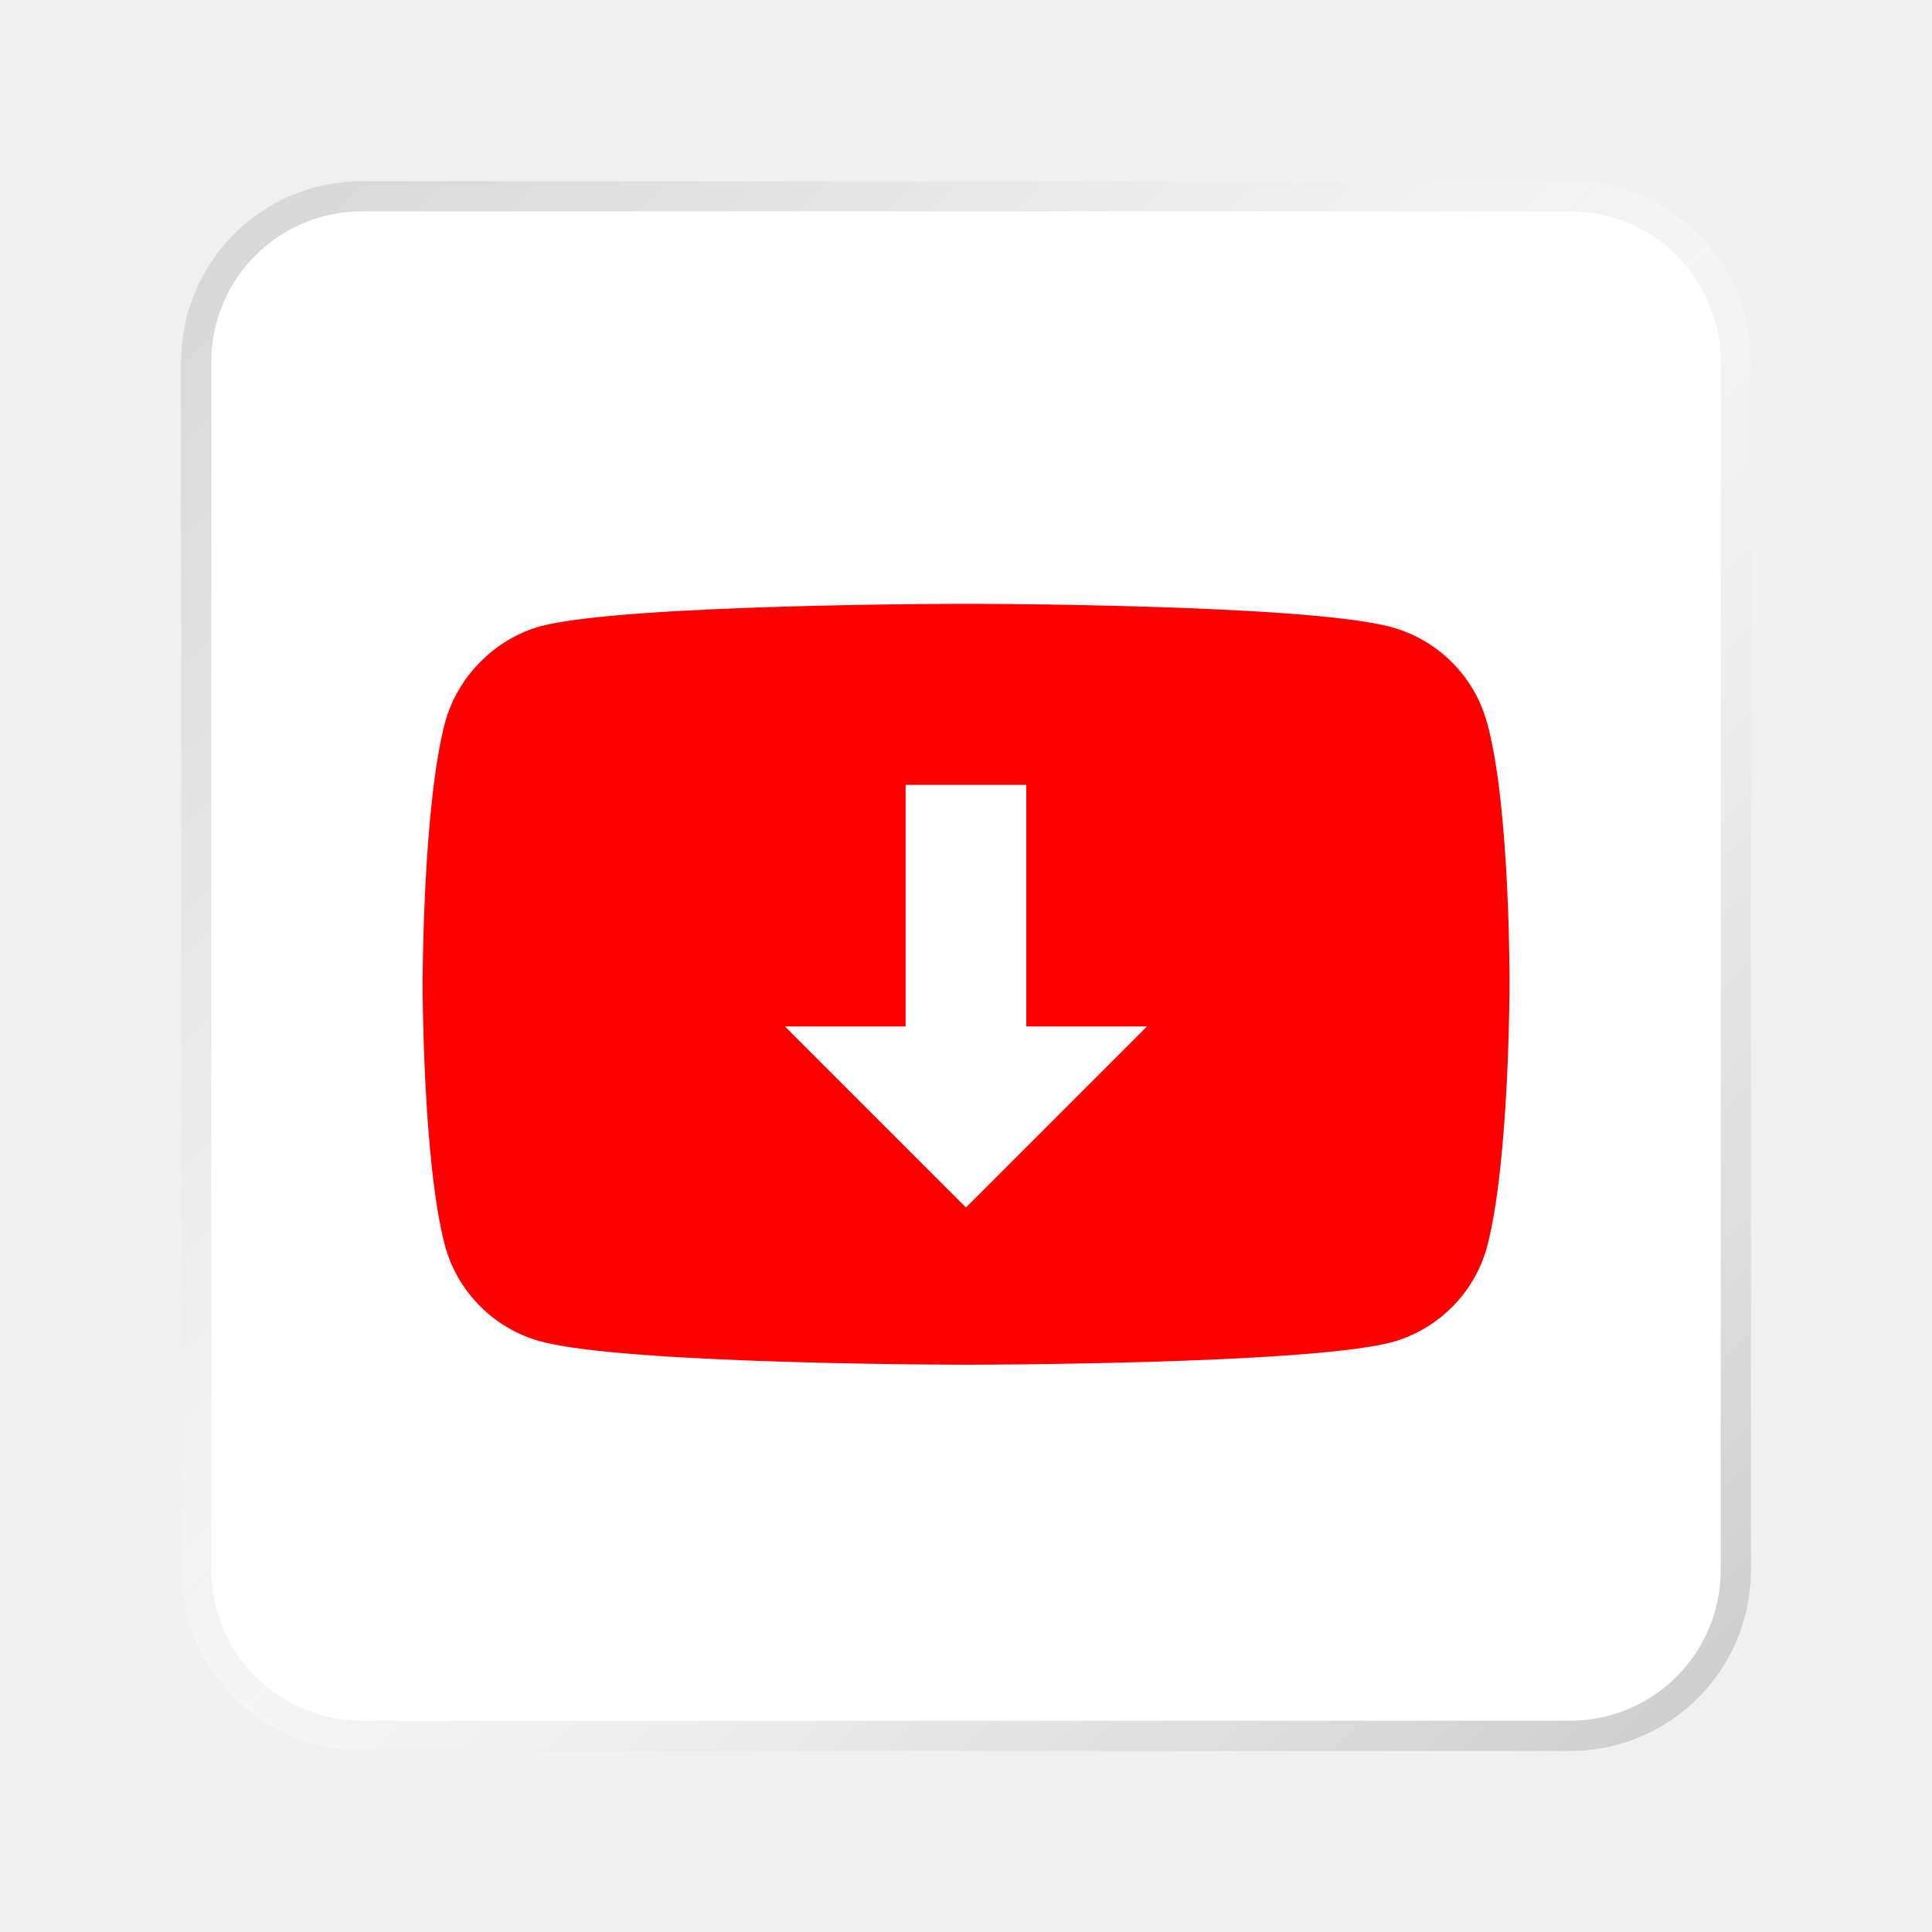
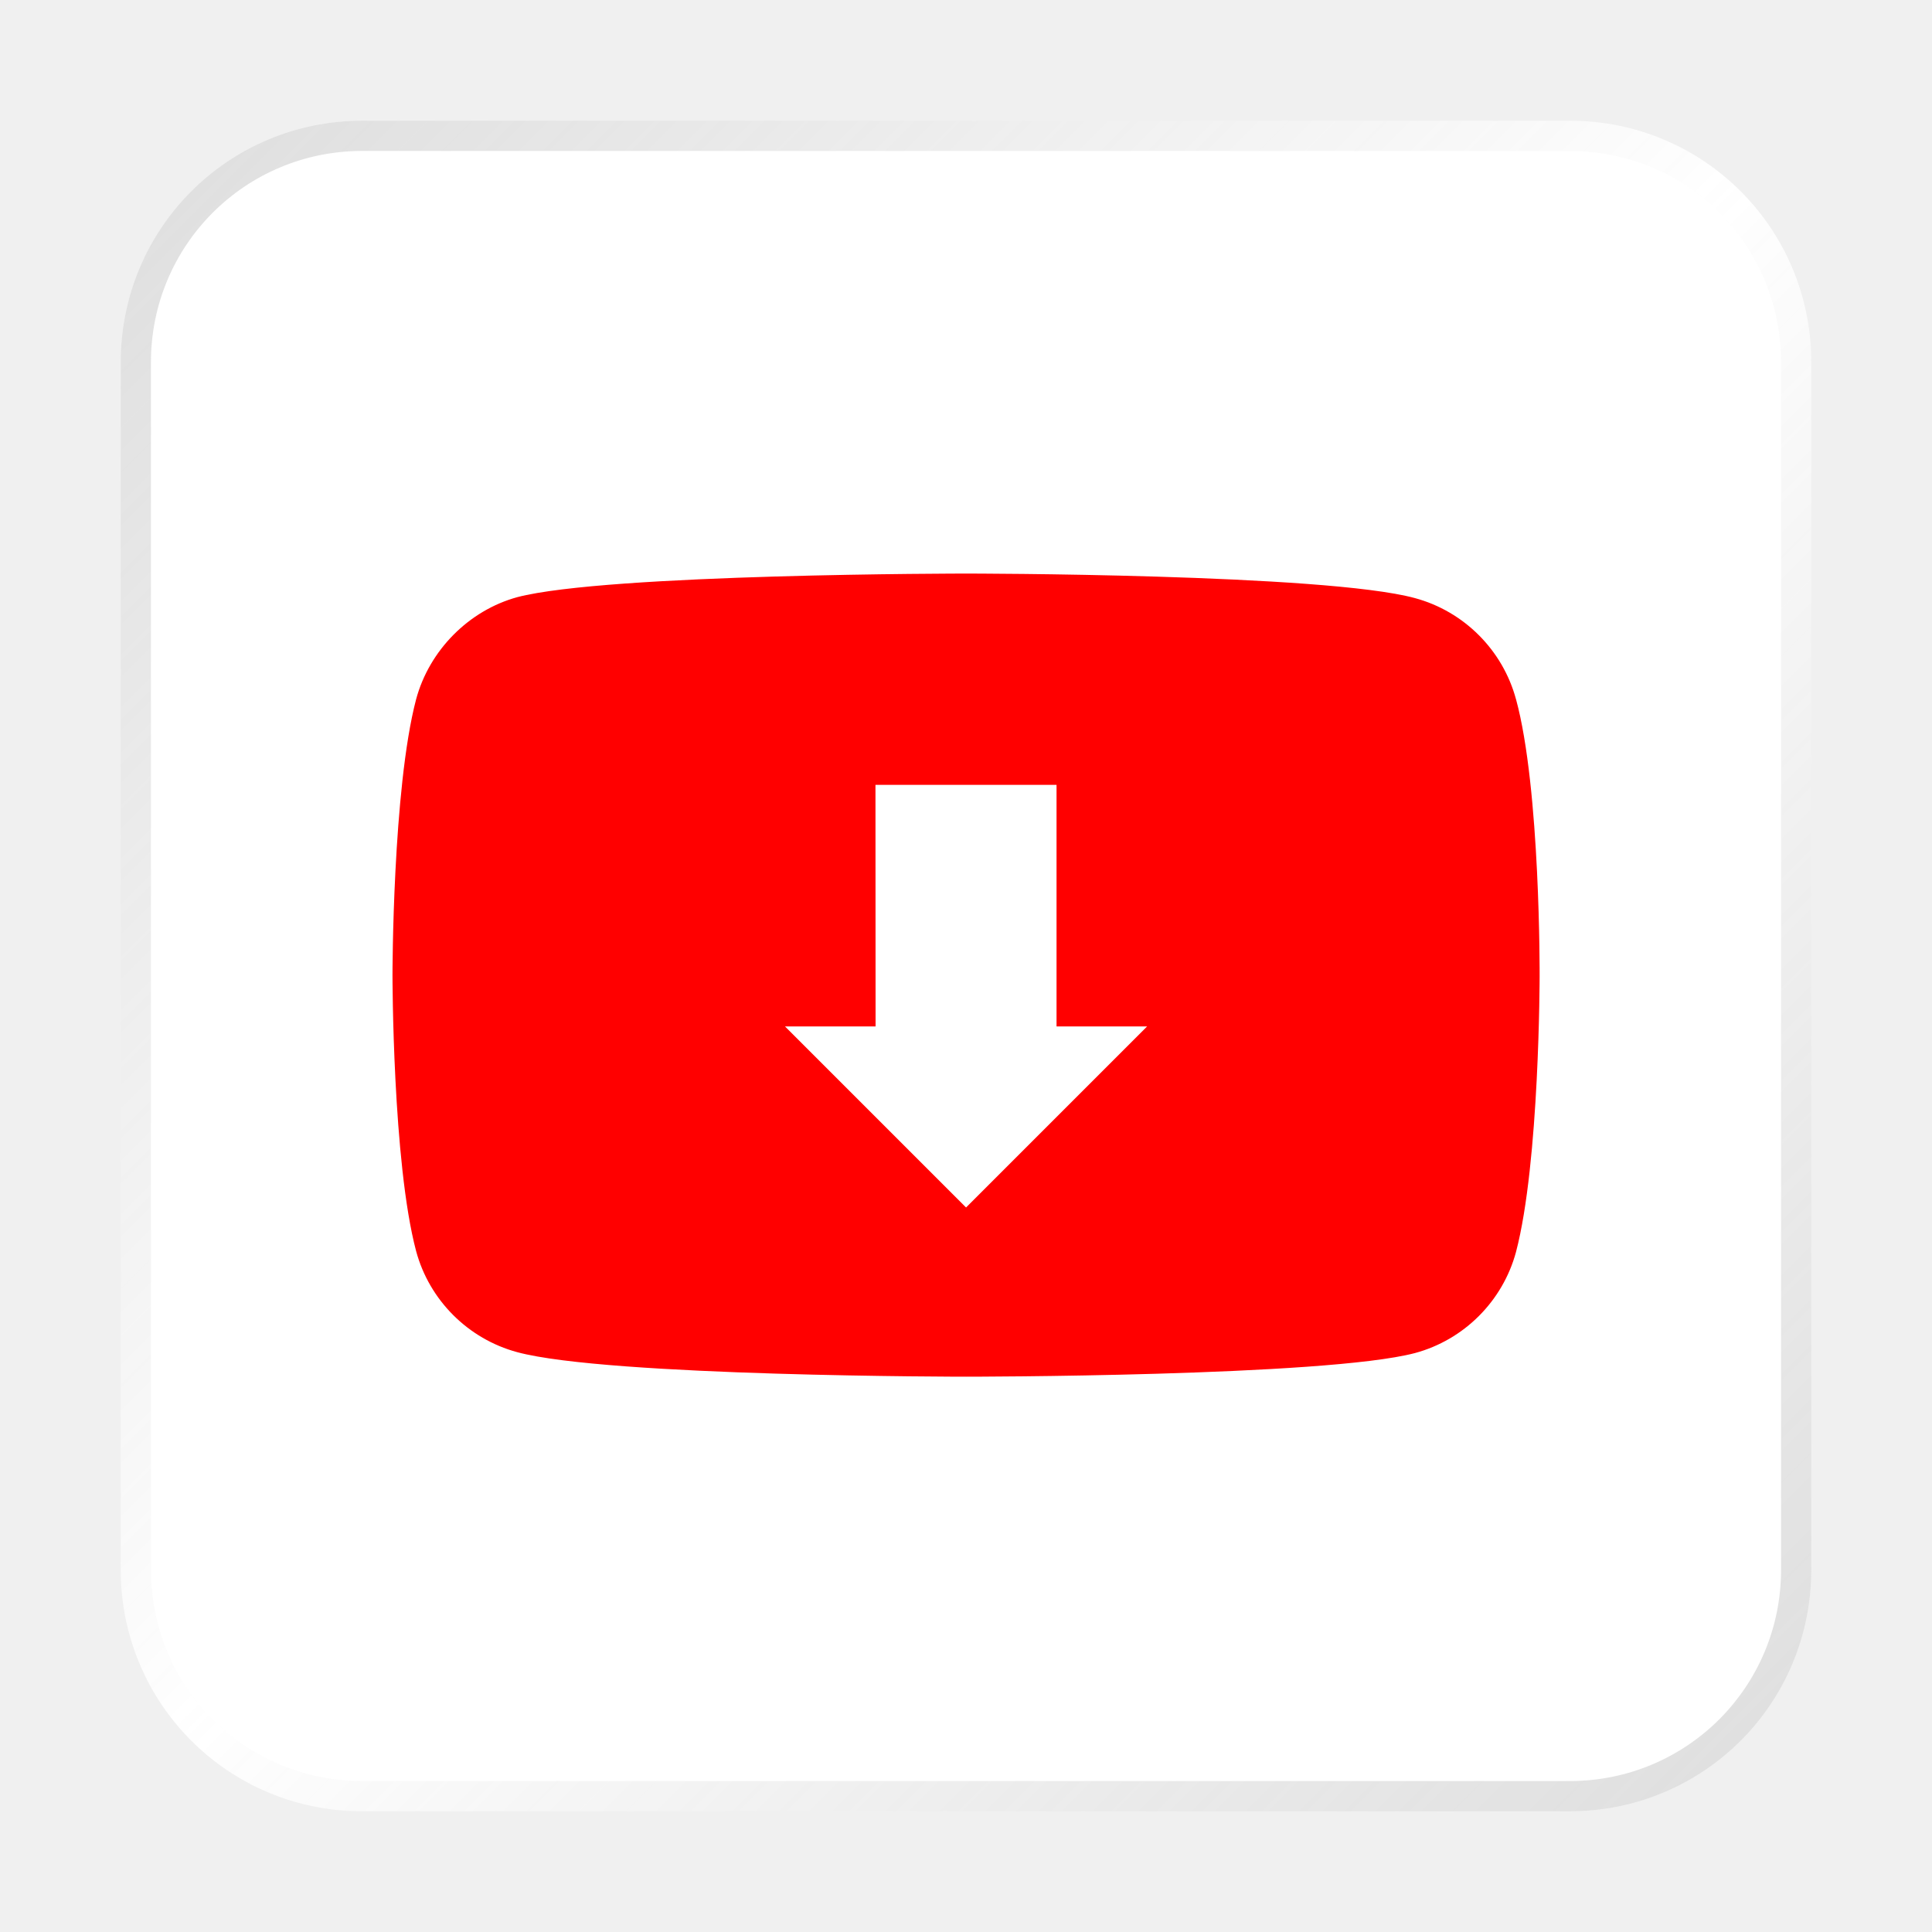
<svg xmlns="http://www.w3.org/2000/svg" xmlns:xlink="http://www.w3.org/1999/xlink" width="64" height="64" viewBox="0 0 16.933 16.933" version="1.1" id="svg5">
  <defs id="defs2">
+     <linearGradient xlink:href="#linearGradient37218" id="linearGradient1781" x1="2.8346456e-08" y1="2.2677165e-07" x2="64" y2="64" gradientUnits="userSpaceOnUse" gradientTransform="scale(0.2645833)" />
    <linearGradient id="linearGradient37218">
-       <stop style="stop-color:#1a1a1a;stop-opacity:1" offset="0" id="stop37214" />
-       <stop style="stop-color:#afafaf;stop-opacity:0.4" offset="0.497" id="stop37220" />
-       <stop style="stop-color:#4d4d4d;stop-opacity:1" offset="1" id="stop37216" />
+       <stop style="stop-color:#808080;stop-opacity:1" offset="0" id="stop37214" />
+       <stop style="stop-color:#717171;stop-opacity:0.004" offset="0.497" id="stop37220" />
+       <stop style="stop-color:#808080;stop-opacity:1" offset="1" id="stop37216" />
    </linearGradient>
-     <linearGradient xlink:href="#linearGradient37218" id="linearGradient881" x1="64.208" y1="64.063" x2="0.305" y2="0.135" gradientUnits="userSpaceOnUse" />
  </defs>
-   <path id="rect846-3" style="fill:#ffffff;stroke-width:0.338;fill-opacity:1" d="m 3.175,1.587 h 10.583 c 0.879,0 1.587,0.708 1.587,1.587 v 10.583 c 0,0.879 -0.708,1.587 -1.587,1.587 H 3.175 c -0.879,0 -1.587,-0.708 -1.587,-1.587 V 3.175 c 0,-0.879 0.708,-1.587 1.587,-1.587 z" />
-   <path id="rect846" style="opacity:0.3;fill:url(#linearGradient881);stroke-width:1.276;fill-opacity:1" d="M 12 6 C 8.676 6 6 8.676 6 12 L 6 52 C 6 55.324 8.676 58 12 58 L 52 58 C 55.324 58 58 55.324 58 52 L 58 12 C 58 8.676 55.324 6 52 6 L 12 6 z M 12 7 L 52 7 C 54.77 7 57 9.23 57 12 L 57 52 C 57 54.77 54.77 57 52 57 L 12 57 C 9.23 57 7 54.77 7 52 L 7 12 C 7 9.23 9.23 7 12 7 z " transform="scale(0.2645833)" />
-   <path style="fill:#ff0000;stroke-width:0.078" id="path7" d="M 13.033,6.335 C 12.923,5.927 12.601,5.606 12.193,5.496 11.448,5.292 8.467,5.292 8.467,5.292 c 0,0 -2.981,0 -3.727,0.196 C 4.34,5.598 4.01,5.927 3.9,6.335 3.704,7.081 3.704,8.626 3.704,8.626 c 0,0 0,1.553 0.196,2.291 0.11,0.408 0.432,0.73 0.84,0.84 0.753,0.204 3.727,0.204 3.727,0.204 0,0 2.981,0 3.727,-0.196 0.408,-0.11 0.73,-0.432 0.84,-0.84 0.196,-0.745 0.196,-2.291 0.196,-2.291 0,0 0.008,-1.553 -0.196,-2.299 z" class="st0" />
-   <path id="rect851" style="opacity:1;fill:#ffffff;stroke-width:0.272" d="M 7.937,8.996 V 6.879 h 1.058 v 2.117 l 1.058,2e-7 -1.587,1.587 -1.587,-1.587 z" />
+   <path id="rect863" style="fill:#ffffff;stroke-width:0.265" d="M 3.175,1.058 H 13.758 c 1.173,0 2.117,0.944 2.117,2.117 V 13.758 c 0,1.173 -0.944,2.117 -2.117,2.117 H 3.175 c -1.173,0 -2.117,-0.944 -2.117,-2.117 V 3.175 c 0,-1.173 0.944,-2.117 2.117,-2.117 z" />
+   <path id="rect1345" style="opacity:0.3;fill:url(#linearGradient1781);fill-opacity:1;stroke-width:0.265" d="m 3.175,1.058 c -1.173,0 -2.117,0.944 -2.117,2.117 v 10.583 c 0,1.173 0.944,2.117 2.117,2.117 h 10.583 c 1.173,0 2.117,-0.944 2.117,-2.117 V 3.175 c 0,-1.173 -0.944,-2.117 -2.117,-2.117 z m 0,0.265 h 10.583 c 1.026,0 1.852,0.826 1.852,1.852 v 10.583 c 0,1.026 -0.826,1.852 -1.852,1.852 H 3.175 c -1.026,0 -1.852,-0.826 -1.852,-1.852 V 3.175 c 0,-1.026 0.826,-1.852 1.852,-1.852 z" />
+   <path style="fill:#ff0000;stroke-width:0.083" id="path7" d="M 13.287,6.129 C 13.171,5.698 12.831,5.358 12.401,5.242 11.614,5.027 8.467,5.027 8.467,5.027 c 0,0 -3.147,0 -3.934,0.207 C 4.11,5.35 3.763,5.698 3.647,6.129 3.44,6.915 3.44,8.547 3.44,8.547 c 0,0 0,1.64 0.207,2.418 0.116,0.431 0.456,0.77 0.886,0.886 0.795,0.215 3.934,0.215 3.934,0.215 0,0 3.147,0 3.934,-0.207 0.431,-0.116 0.77,-0.456 0.886,-0.886 0.207,-0.787 0.207,-2.418 0.207,-2.418 0,0 0.008,-1.64 -0.207,-2.427 z" class="st0" />
+   <path id="rect1087" style="fill:#ffffff;stroke-width:0.239" d="m 7.673,6.879 h 1.587 l 10e-8,2.117 h 0.794 l -1.587,1.587 -1.587,-1.587 h 0.794 z" />
</svg>
